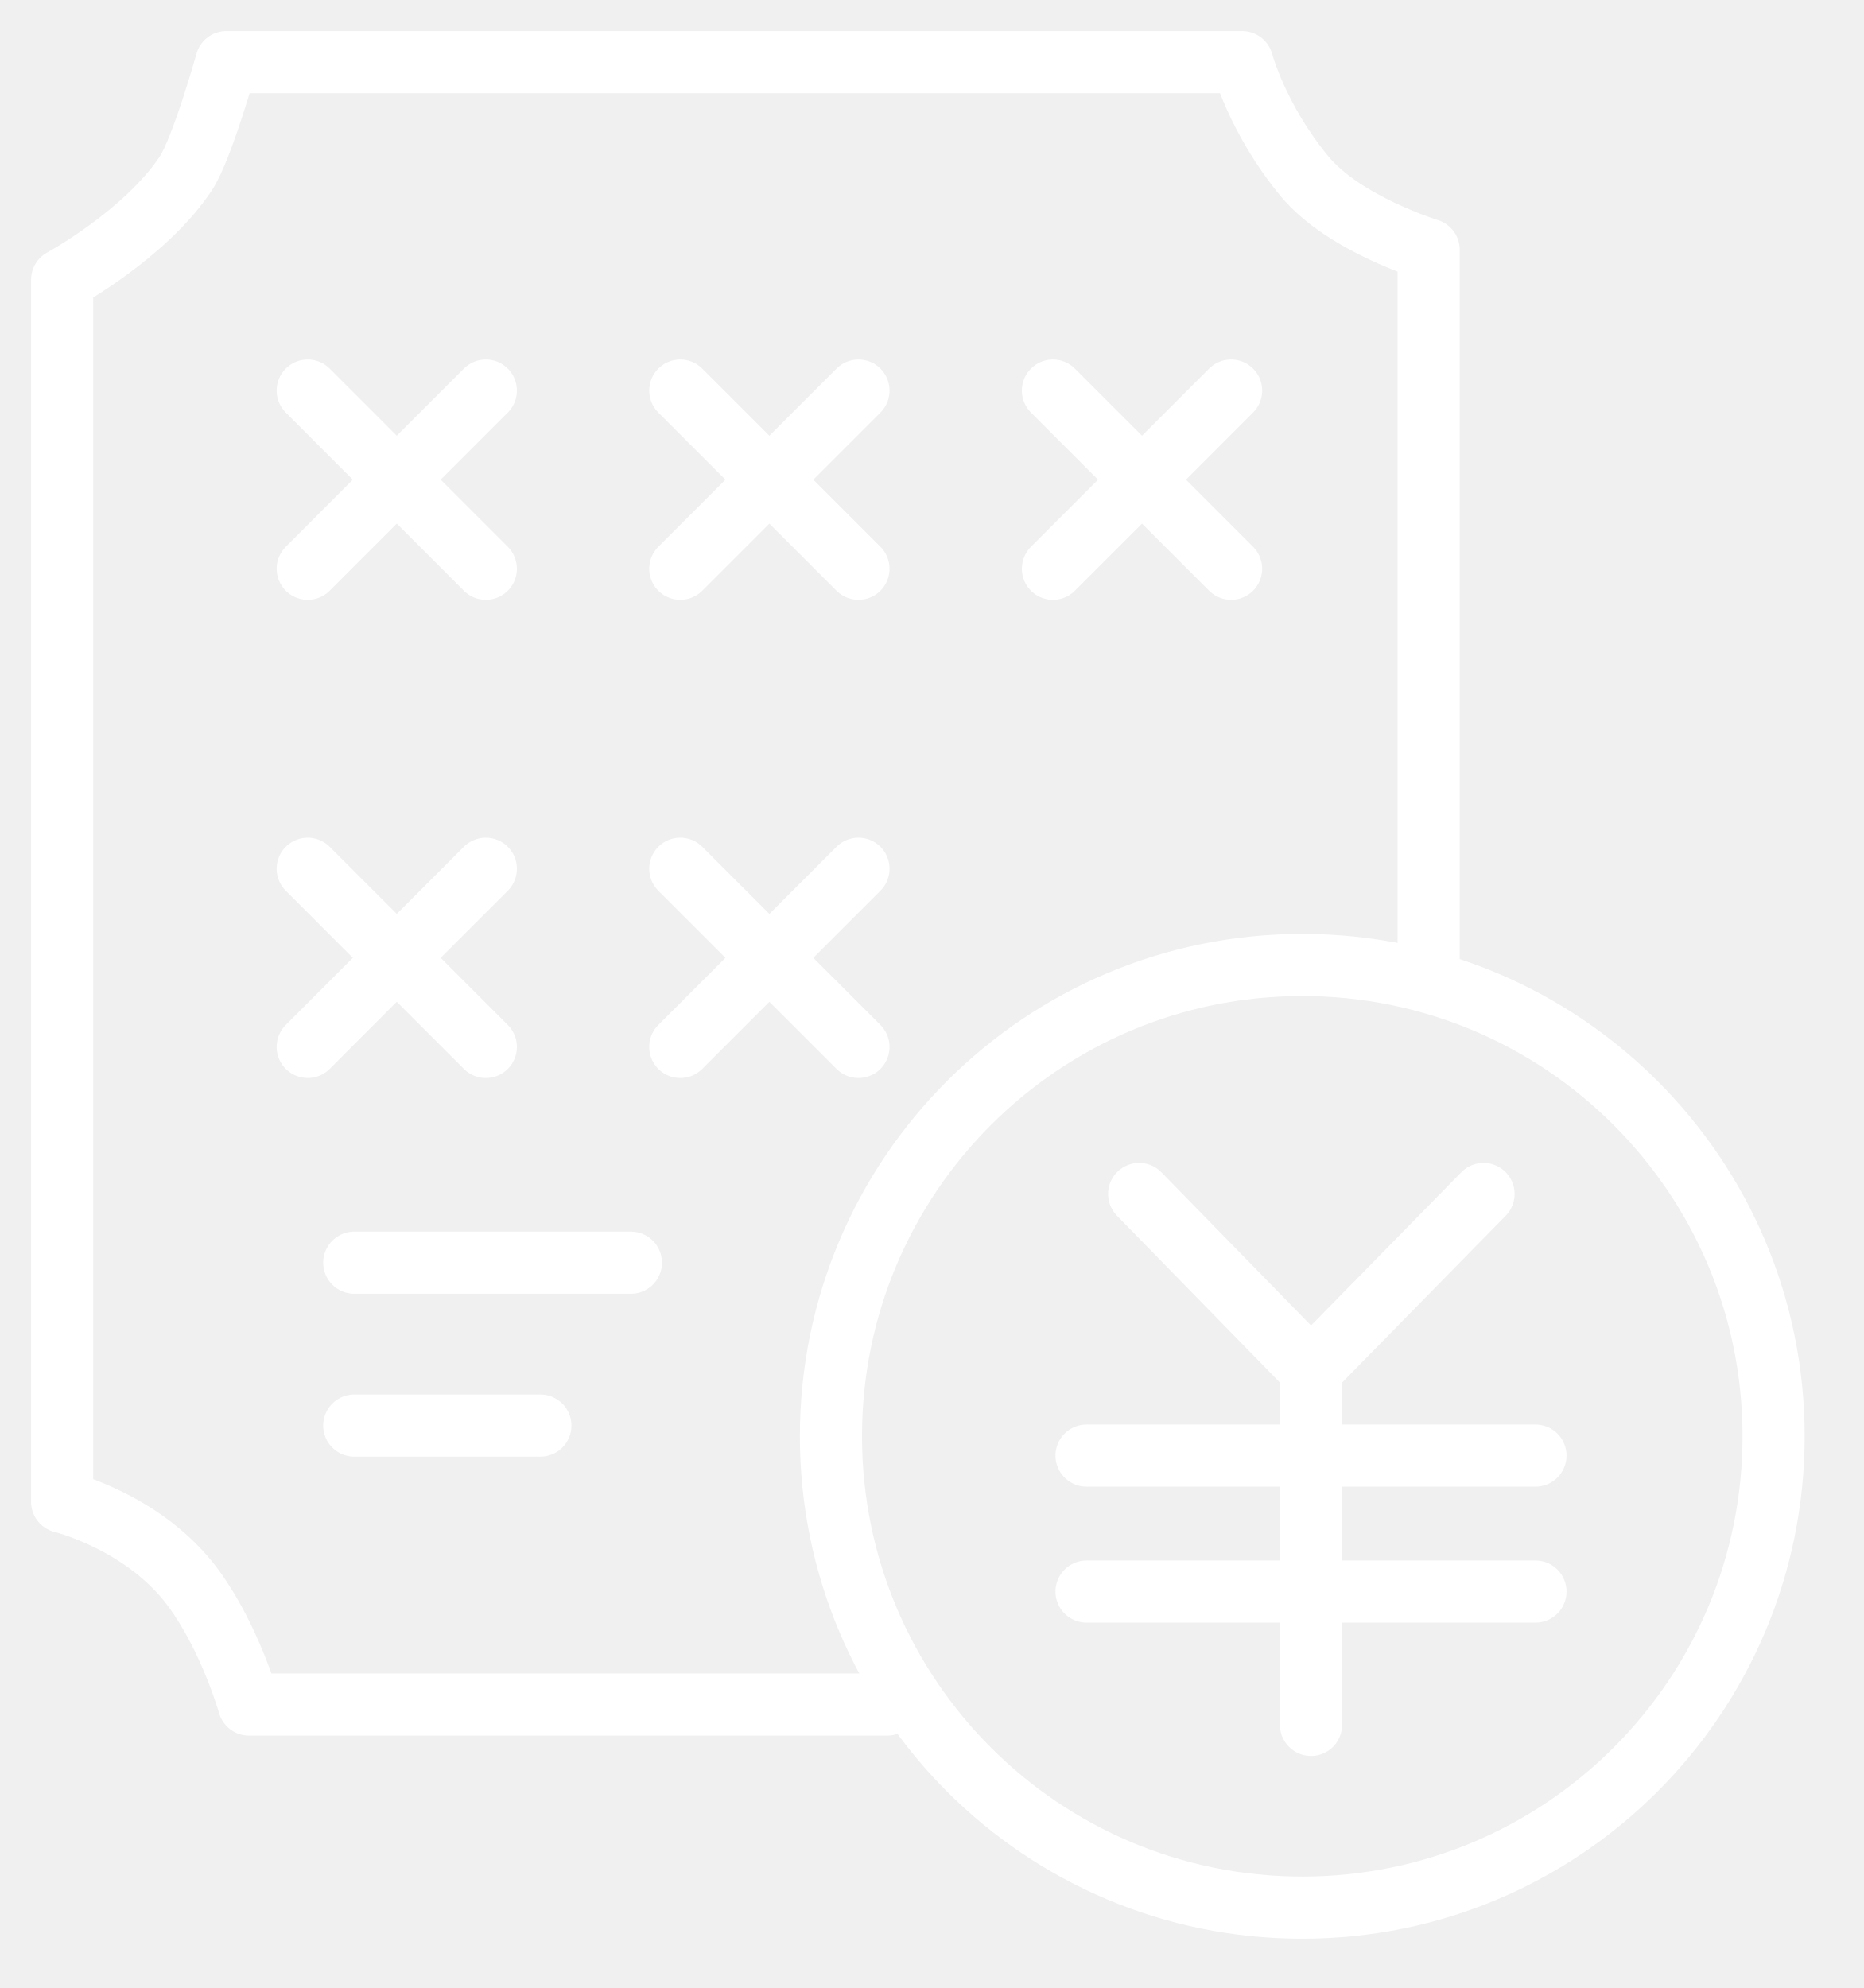
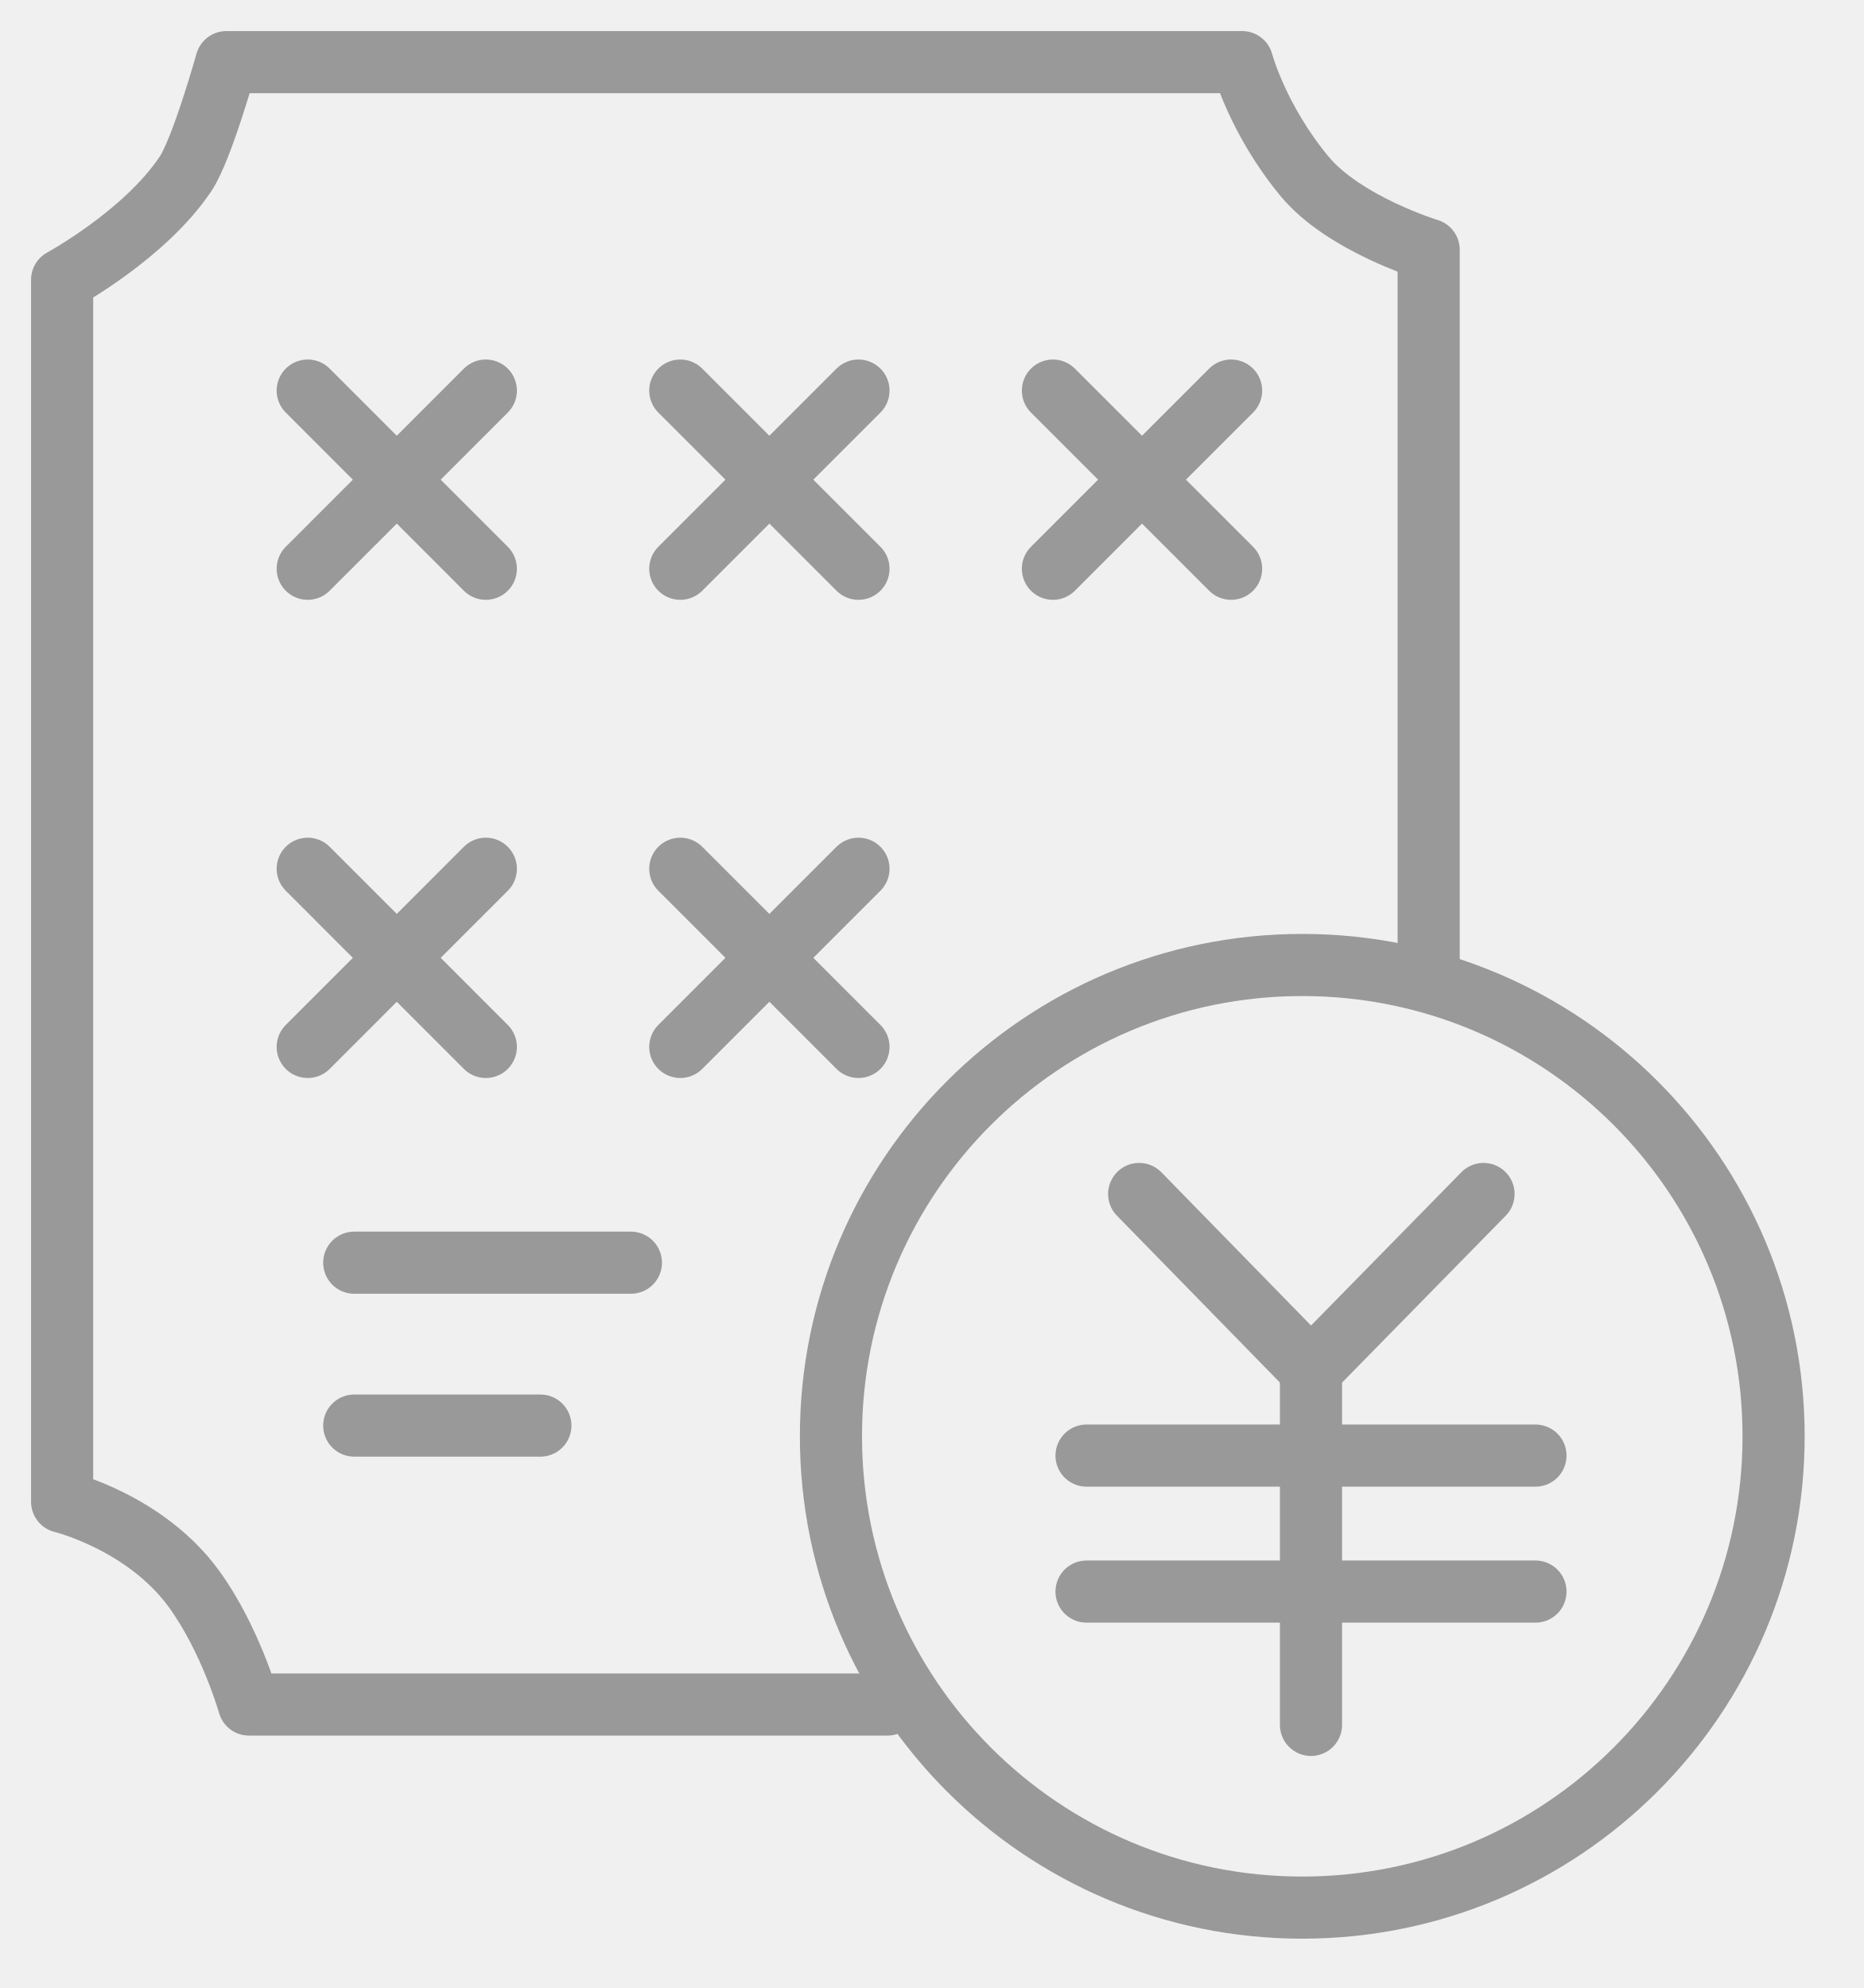
<svg xmlns="http://www.w3.org/2000/svg" width="30px" height="32px" viewBox="0 0 30 32" version="1.1">
  <g id="页面-1" stroke="none" stroke-width="1" fill="none" fill-rule="evenodd" stroke-linecap="round" stroke-linejoin="round">
-     <g id="导航栏" transform="translate(-121, -1411)" stroke="#FFFFFF">
+     <g id="导航栏" transform="translate(-121, -1411)" stroke="rgb(153, 153, 153)">
      <g id="编组" transform="translate(122, 1412)">
        <path d="M27.548,22.119 C27.548,26.31 24.152,29.706 19.961,29.706 C15.771,29.706 12.375,26.31 12.375,22.119 C12.375,17.929 15.771,14.533 19.961,14.533 C24.152,14.533 27.548,17.929 27.548,22.119 Z" id="Stroke-1" />
        <polyline id="Stroke-3" points="17.336 18.219 20.102 21.051 22.879 18.219" />
        <line x1="16.489" y1="22.43" x2="23.715" y2="22.43" id="Stroke-5" />
        <line x1="16.489" y1="24.619" x2="23.715" y2="24.619" id="Stroke-7" />
        <line x1="20.102" y1="21.051" x2="20.102" y2="26.765" id="Stroke-9" />
        <path d="M13.283,26.437 L3.007,26.437 C3.007,26.437 2.709,25.381 2.119,24.572 C1.337,23.499 -0,23.174 -0,23.174 L-0,3.503 C-0,3.503 1.333,2.779 1.988,1.796 C2.253,1.398 2.644,0 2.644,0 L18.994,0 C18.994,0 19.24,0.923 19.999,1.839 C20.633,2.604 21.996,3.02 21.996,3.02 L21.996,14.532" id="Stroke-11" />
        <line x1="3.953" y1="5.287" x2="6.82" y2="8.155" id="Stroke-13" />
        <line x1="6.82" y1="5.287" x2="3.953" y2="8.155" id="Stroke-15" />
        <line x1="9.95" y1="5.287" x2="12.818" y2="8.155" id="Stroke-17" />
        <line x1="12.818" y1="5.287" x2="9.95" y2="8.155" id="Stroke-19" />
        <line x1="15.948" y1="5.287" x2="18.816" y2="8.155" id="Stroke-21" />
        <line x1="18.816" y1="5.287" x2="15.948" y2="8.155" id="Stroke-23" />
        <line x1="3.953" y1="12.984" x2="6.82" y2="15.852" id="Stroke-25" />
        <line x1="6.82" y1="12.984" x2="3.953" y2="15.852" id="Stroke-27" />
        <line x1="9.95" y1="12.984" x2="12.818" y2="15.852" id="Stroke-29" />
        <line x1="12.818" y1="12.984" x2="9.95" y2="15.852" id="Stroke-31" />
        <line x1="4.702" y1="19.325" x2="9.155" y2="19.325" id="Stroke-33" />
        <line x1="4.702" y1="21.947" x2="7.698" y2="21.947" id="Stroke-35" />
      </g>
    </g>
  </g>
</svg>
